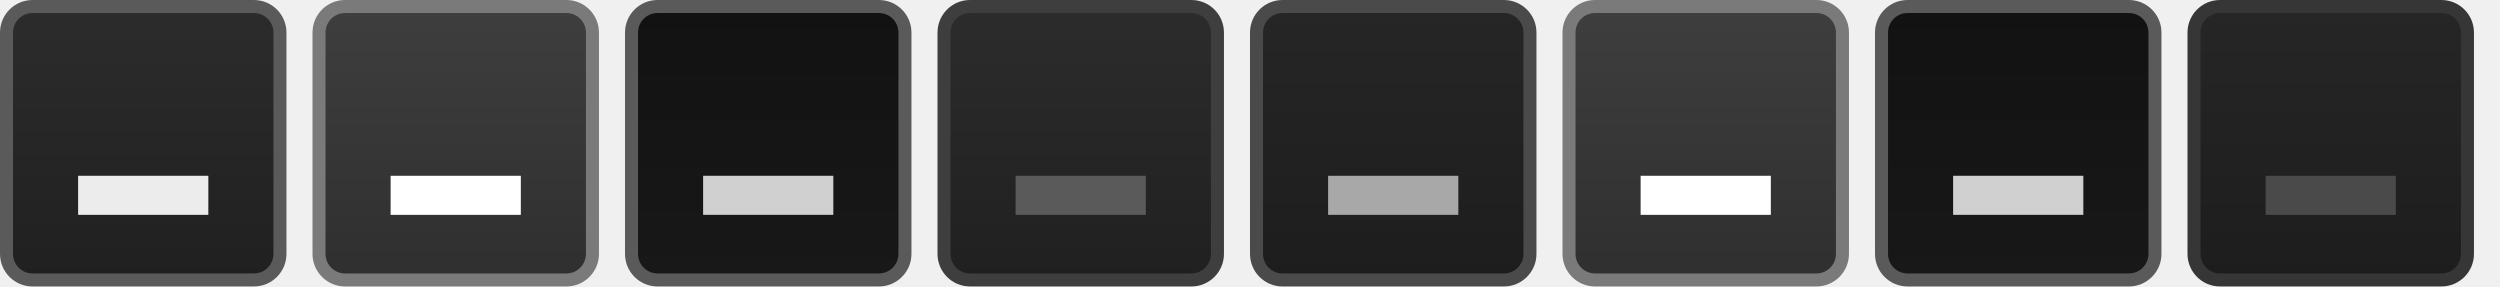
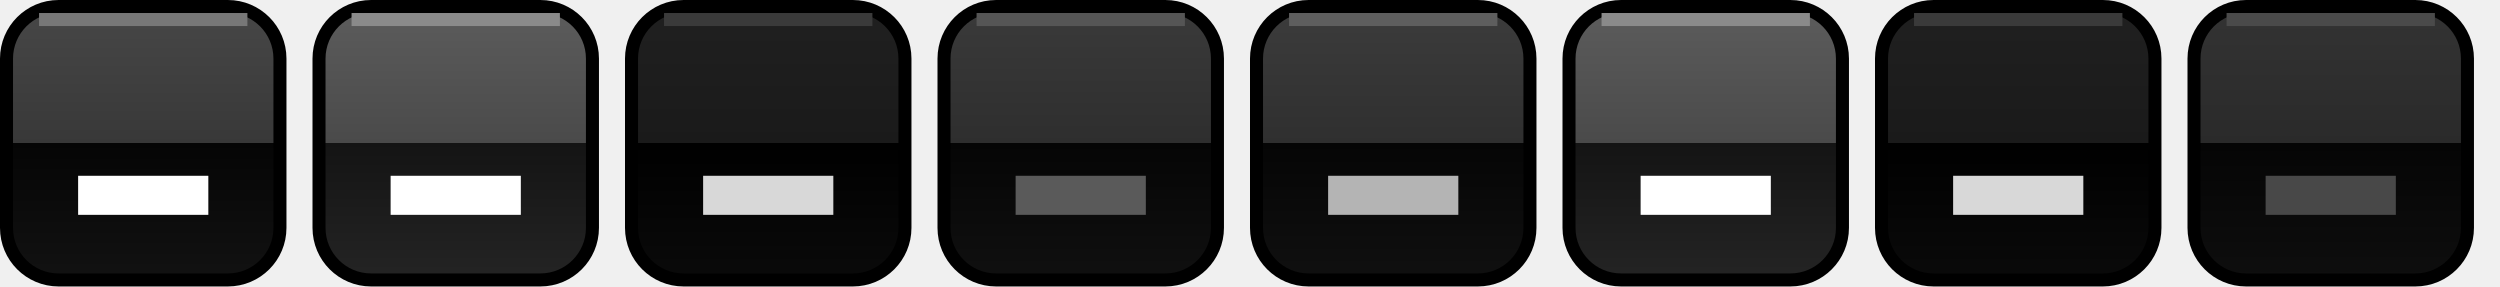
<svg xmlns="http://www.w3.org/2000/svg" width="192" height="22" viewBox="0 0 192 22">
  <linearGradient id="g0" x1="0" y1="0" x2="0" y2="1">
-     <stop offset="0" stop-color="#2c2c2c" />
-     <stop offset="1" stop-color="#202020" />
+     <stop offset="0" stop-color="#474747" />
+     <stop offset="0.5" stop-color="#383838" />
+     <stop offset="0.5" stop-color="#050505" />
+     <stop offset="1" stop-color="#121212" />
  </linearGradient>
  <g id="active-center" transform="translate(0,0)">
    <rect x="0" y="0" width="22" height="22" fill="none" />
-     <rect x="0.5" y="0.5" width="21" height="21" rx="2" fill="url(#g0)" stroke="#5a5a5a" />
-     <rect x="6" y="13.5" width="10" height="3" fill="#ececec" />
+     <rect x="0.5" y="0.5" width="21" height="21" rx="4" fill="url(#g0)" stroke="#000000" />
+     <rect x="3" y="1" width="16" height="1" fill="#777777" />
+     <rect x="6" y="13.5" width="10" height="3" fill="#ffffff" />
  </g>
  <linearGradient id="g24" x1="0" y1="0" x2="0" y2="1">
-     <stop offset="0" stop-color="#3e3e3e" />
-     <stop offset="1" stop-color="#2f2f2f" />
+     <stop offset="0" stop-color="#5c5c5c" />
+     <stop offset="0.5" stop-color="#4a4a4a" />
+     <stop offset="0.5" stop-color="#141414" />
+     <stop offset="1" stop-color="#242424" />
  </linearGradient>
  <g id="hover-center" transform="translate(24,0)">
    <rect x="0" y="0" width="22" height="22" fill="none" />
-     <rect x="0.5" y="0.5" width="21" height="21" rx="2" fill="url(#g24)" stroke="#7a7a7a" />
+     <rect x="0.5" y="0.5" width="21" height="21" rx="4" fill="url(#g24)" stroke="#000000" />
+     <rect x="3" y="1" width="16" height="1" fill="#8a8a8a" />
    <rect x="6" y="13.5" width="10" height="3" fill="#ffffff" />
  </g>
  <linearGradient id="g48" x1="0" y1="0" x2="0" y2="1">
-     <stop offset="0" stop-color="#121212" />
-     <stop offset="1" stop-color="#181818" />
+     <stop offset="0" stop-color="#202020" />
+     <stop offset="0.5" stop-color="#1a1a1a" />
+     <stop offset="0.5" stop-color="#000000" />
+     <stop offset="1" stop-color="#0a0a0a" />
  </linearGradient>
  <g id="pressed-center" transform="translate(48,0)">
    <rect x="0" y="0" width="22" height="22" fill="none" />
-     <rect x="0.5" y="0.5" width="21" height="21" rx="2" fill="url(#g48)" stroke="#5a5a5a" />
-     <rect x="6" y="13.5" width="10" height="3" fill="#d0d0d0" />
+     <rect x="0.5" y="0.5" width="21" height="21" rx="4" fill="url(#g48)" stroke="#000000" />
+     <rect x="3" y="1" width="16" height="1" fill="#3a3a3a" />
+     <rect x="6" y="13.5" width="10" height="3" fill="#d8d8d8" />
  </g>
  <linearGradient id="g72" x1="0" y1="0" x2="0" y2="1">
-     <stop offset="0" stop-color="#2c2c2c" />
-     <stop offset="1" stop-color="#202020" />
+     <stop offset="0" stop-color="#3a3a3a" />
+     <stop offset="0.5" stop-color="#2e2e2e" />
+     <stop offset="0.5" stop-color="#050505" />
+     <stop offset="1" stop-color="#101010" />
  </linearGradient>
  <g id="deactivated-center" transform="translate(72,0)">
    <rect x="0" y="0" width="22" height="22" fill="none" />
-     <rect x="0.5" y="0.5" width="21" height="21" rx="2" fill="url(#g72)" stroke="#3e3e3e" />
+     <rect x="0.5" y="0.5" width="21" height="21" rx="4" fill="url(#g72)" stroke="#000000" />
+     <rect x="3" y="1" width="16" height="1" fill="#555555" />
    <rect x="6" y="13.5" width="10" height="3" fill="#5a5a5a" />
  </g>
  <linearGradient id="g96" x1="0" y1="0" x2="0" y2="1">
-     <stop offset="0" stop-color="#262626" />
-     <stop offset="1" stop-color="#1d1d1d" />
+     <stop offset="0" stop-color="#3c3c3c" />
+     <stop offset="0.5" stop-color="#2f2f2f" />
+     <stop offset="0.5" stop-color="#050505" />
+     <stop offset="1" stop-color="#101010" />
  </linearGradient>
  <g id="inactive-center" transform="translate(96,0)">
    <rect x="0" y="0" width="22" height="22" fill="none" />
-     <rect x="0.5" y="0.5" width="21" height="21" rx="2" fill="url(#g96)" stroke="#4a4a4a" />
-     <rect x="6" y="13.5" width="10" height="3" fill="#a8a8a8" />
+     <rect x="0.5" y="0.5" width="21" height="21" rx="4" fill="url(#g96)" stroke="#000000" />
+     <rect x="3" y="1" width="16" height="1" fill="#5e5e5e" />
+     <rect x="6" y="13.5" width="10" height="3" fill="#b4b4b4" />
  </g>
  <linearGradient id="g120" x1="0" y1="0" x2="0" y2="1">
-     <stop offset="0" stop-color="#3e3e3e" />
-     <stop offset="1" stop-color="#2f2f2f" />
+     <stop offset="0" stop-color="#5c5c5c" />
+     <stop offset="0.5" stop-color="#4a4a4a" />
+     <stop offset="0.5" stop-color="#141414" />
+     <stop offset="1" stop-color="#242424" />
  </linearGradient>
  <g id="hover-inactive-center" transform="translate(120,0)">
    <rect x="0" y="0" width="22" height="22" fill="none" />
-     <rect x="0.5" y="0.5" width="21" height="21" rx="2" fill="url(#g120)" stroke="#7a7a7a" />
+     <rect x="0.5" y="0.5" width="21" height="21" rx="4" fill="url(#g120)" stroke="#000000" />
+     <rect x="3" y="1" width="16" height="1" fill="#8a8a8a" />
    <rect x="6" y="13.5" width="10" height="3" fill="#ffffff" />
  </g>
  <linearGradient id="g144" x1="0" y1="0" x2="0" y2="1">
-     <stop offset="0" stop-color="#121212" />
-     <stop offset="1" stop-color="#181818" />
+     <stop offset="0" stop-color="#202020" />
+     <stop offset="0.5" stop-color="#1a1a1a" />
+     <stop offset="0.5" stop-color="#000000" />
+     <stop offset="1" stop-color="#0a0a0a" />
  </linearGradient>
  <g id="pressed-inactive-center" transform="translate(144,0)">
    <rect x="0" y="0" width="22" height="22" fill="none" />
-     <rect x="0.5" y="0.5" width="21" height="21" rx="2" fill="url(#g144)" stroke="#5a5a5a" />
-     <rect x="6" y="13.5" width="10" height="3" fill="#d0d0d0" />
+     <rect x="0.5" y="0.5" width="21" height="21" rx="4" fill="url(#g144)" stroke="#000000" />
+     <rect x="3" y="1" width="16" height="1" fill="#3a3a3a" />
+     <rect x="6" y="13.5" width="10" height="3" fill="#d8d8d8" />
  </g>
  <linearGradient id="g168" x1="0" y1="0" x2="0" y2="1">
-     <stop offset="0" stop-color="#262626" />
-     <stop offset="1" stop-color="#1d1d1d" />
+     <stop offset="0" stop-color="#333333" />
+     <stop offset="0.5" stop-color="#2a2a2a" />
+     <stop offset="0.5" stop-color="#050505" />
+     <stop offset="1" stop-color="#0e0e0e" />
  </linearGradient>
  <g id="deactivated-inactive-center" transform="translate(168,0)">
    <rect x="0" y="0" width="22" height="22" fill="none" />
-     <rect x="0.5" y="0.5" width="21" height="21" rx="2" fill="url(#g168)" stroke="#363636" />
-     <rect x="6" y="13.5" width="10" height="3" fill="#4a4a4a" />
+     <rect x="0.5" y="0.5" width="21" height="21" rx="4" fill="url(#g168)" stroke="#000000" />
+     <rect x="3" y="1" width="16" height="1" fill="#4a4a4a" />
+     <rect x="6" y="13.5" width="10" height="3" fill="#484848" />
  </g>
</svg>
